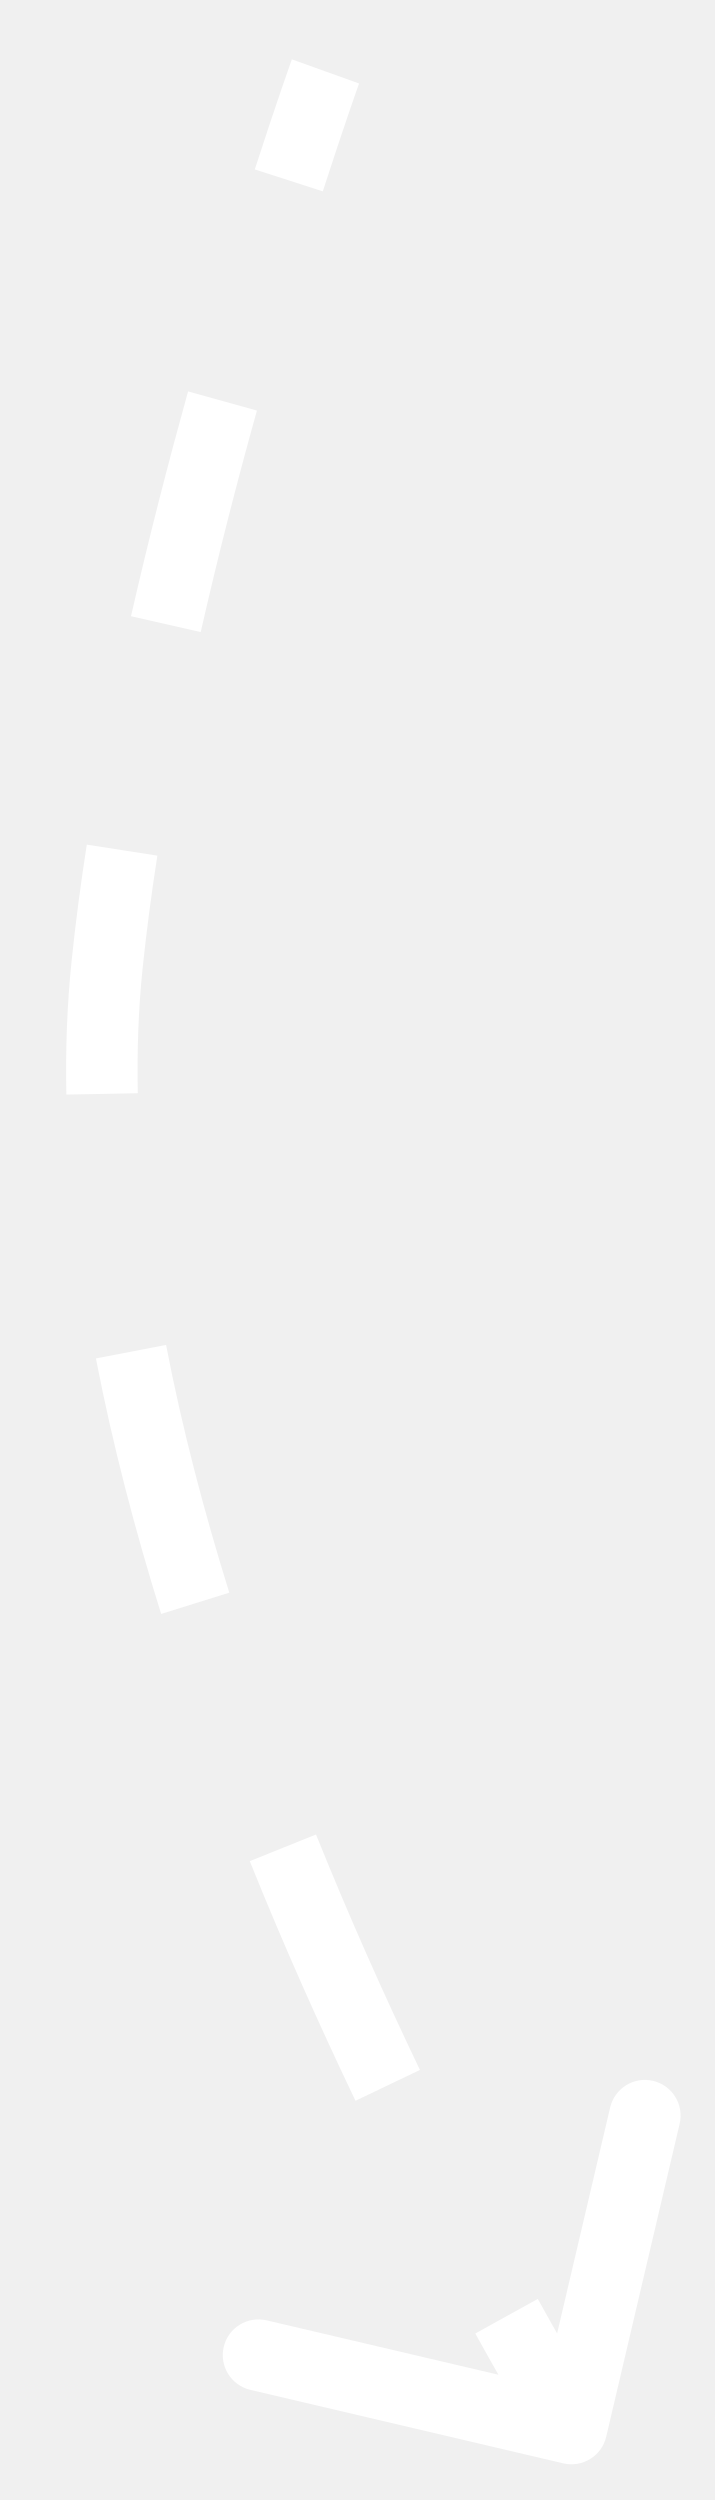
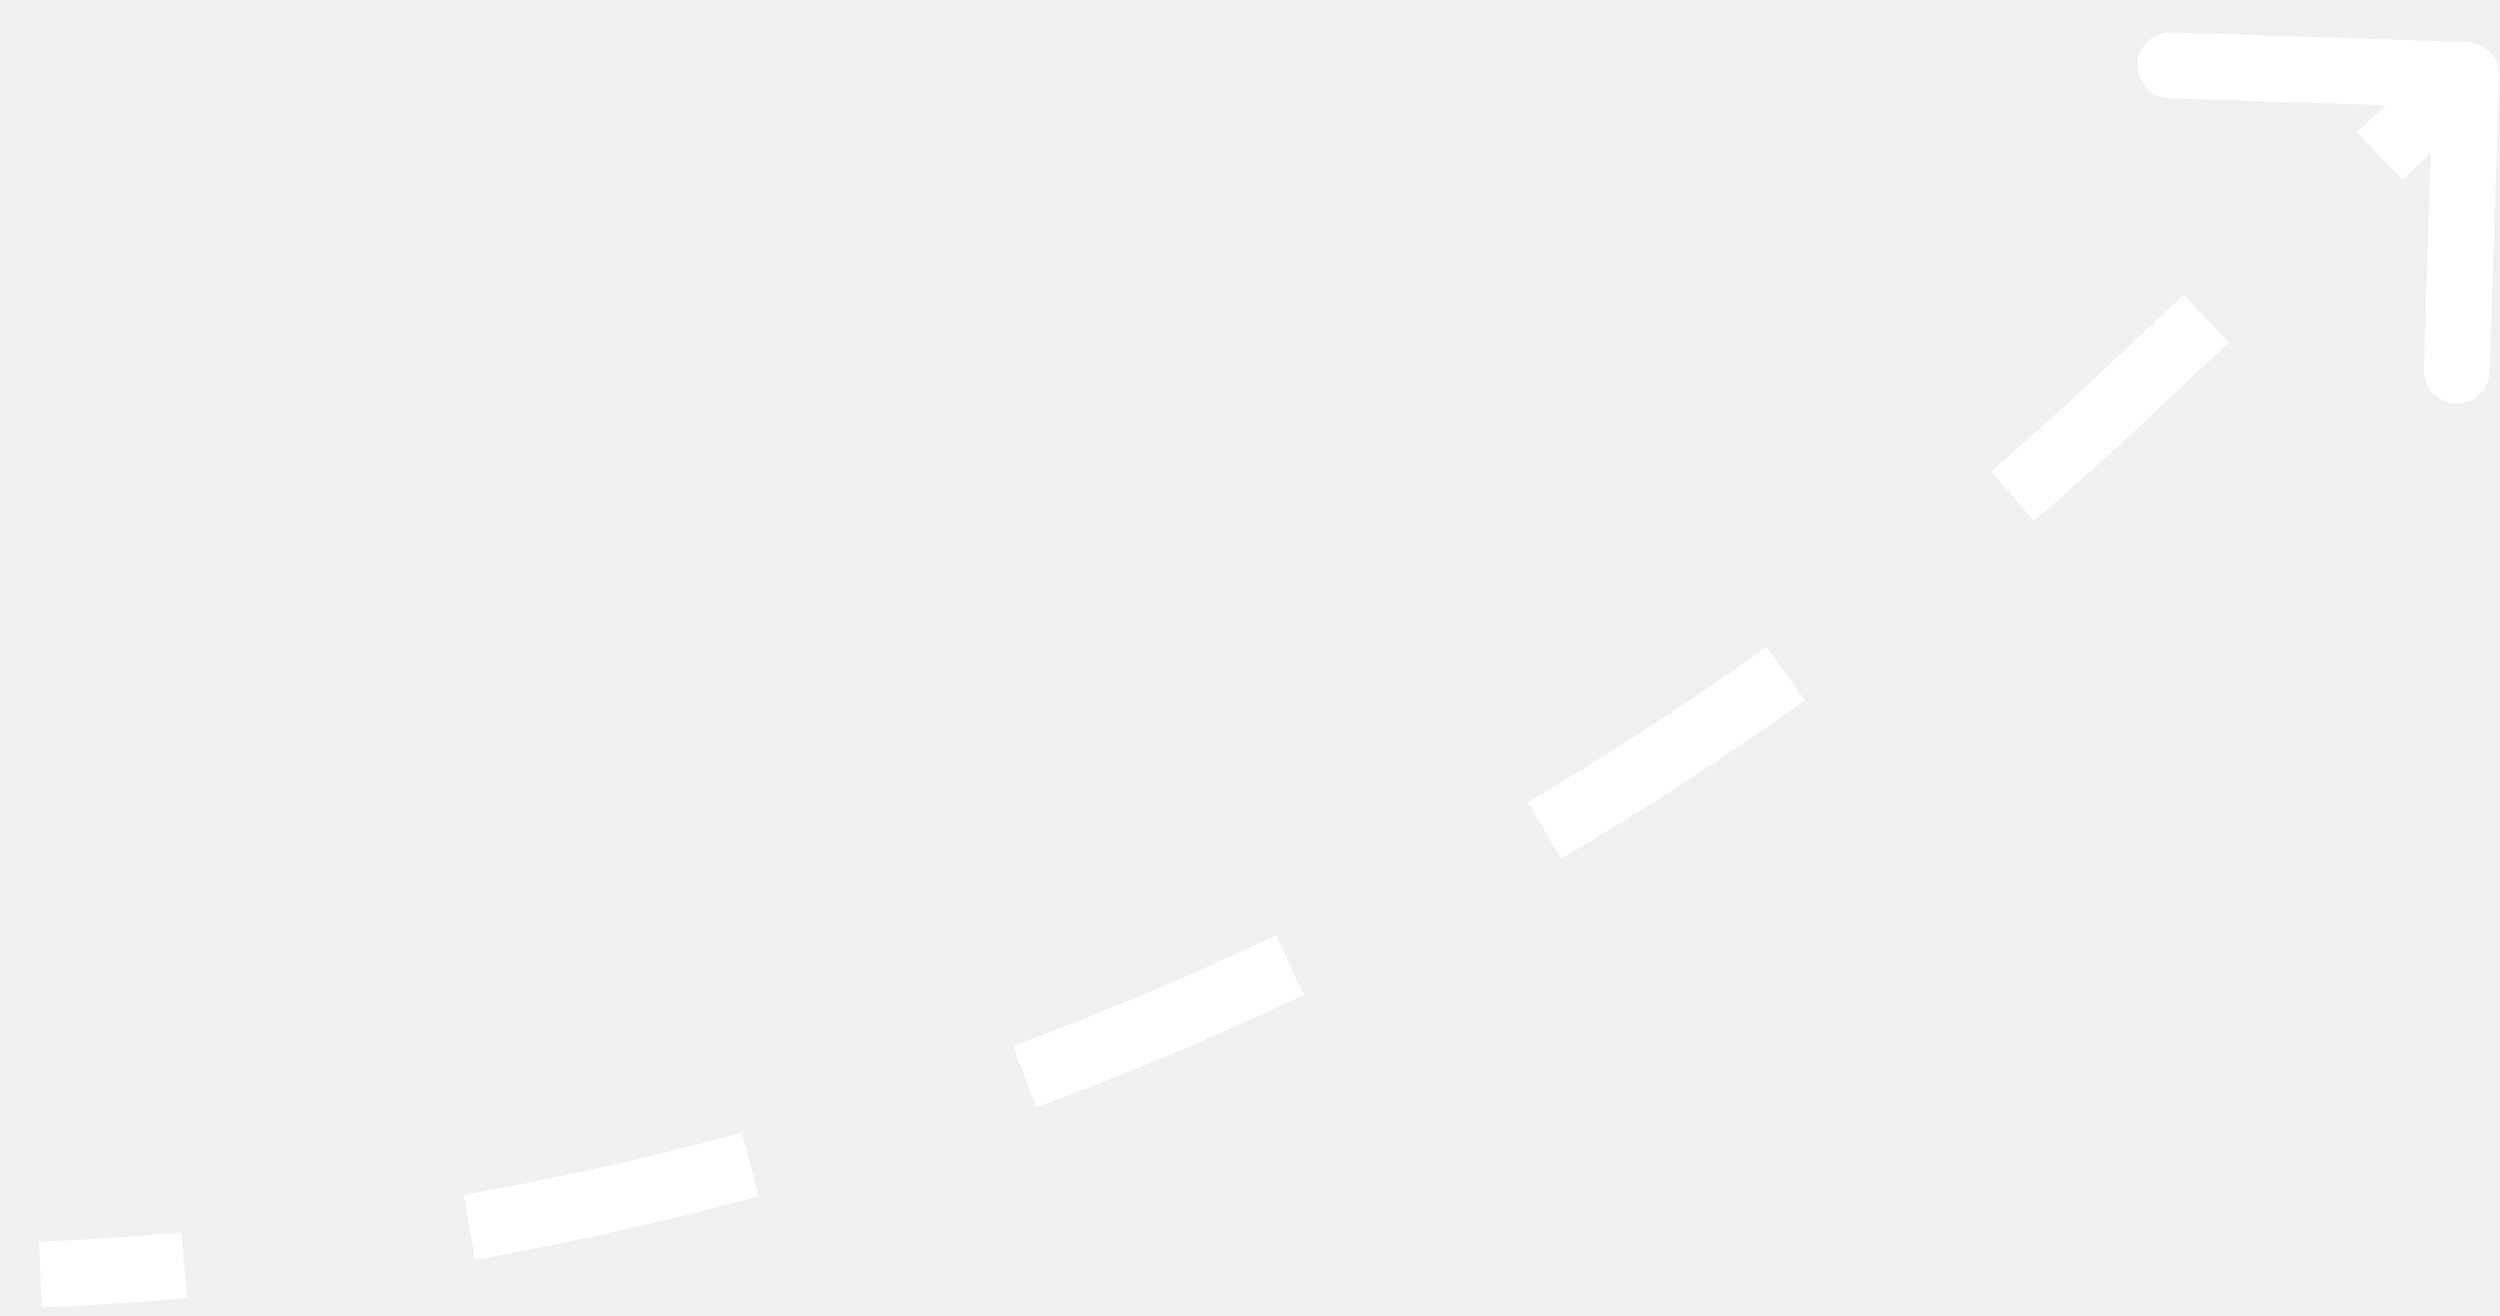
- <svg xmlns="http://www.w3.org/2000/svg" width="10" height="35" viewBox="0 0 10 35" fill="none">
-   <path d="M1.5 13.5L1.997 13.552L1.5 13.5ZM7.886 34.487C8.155 34.55 8.424 34.383 8.487 34.114L9.515 29.733C9.578 29.465 9.412 29.195 9.143 29.132C8.874 29.069 8.605 29.236 8.542 29.505L7.628 33.399L3.733 32.485C3.465 32.422 3.195 32.588 3.132 32.857C3.069 33.126 3.236 33.395 3.505 33.458L7.886 34.487ZM4.556 1C4.086 0.831 4.086 0.831 4.086 0.831C4.086 0.831 4.086 0.831 4.086 0.831C4.086 0.831 4.086 0.831 4.086 0.831C4.086 0.831 4.086 0.831 4.086 0.832C4.086 0.832 4.085 0.832 4.085 0.833C4.085 0.834 4.084 0.836 4.083 0.839C4.082 0.843 4.079 0.85 4.076 0.859C4.069 0.877 4.06 0.904 4.048 0.939C4.023 1.009 3.987 1.111 3.942 1.244C3.851 1.509 3.722 1.893 3.567 2.372L4.043 2.525L4.519 2.679C4.672 2.206 4.799 1.828 4.888 1.568C4.933 1.438 4.968 1.338 4.991 1.27C5.003 1.236 5.012 1.211 5.018 1.194C5.021 1.185 5.023 1.179 5.025 1.175C5.026 1.173 5.026 1.171 5.027 1.17C5.027 1.17 5.027 1.169 5.027 1.169C5.027 1.169 5.027 1.169 5.027 1.169C5.027 1.169 5.027 1.169 5.027 1.169C5.027 1.169 5.027 1.169 5.027 1.169C5.027 1.169 5.027 1.169 4.556 1ZM3.115 5.614L2.633 5.48C2.363 6.452 2.086 7.521 1.834 8.627L2.322 8.738L2.81 8.849C3.057 7.761 3.329 6.708 3.597 5.748L3.115 5.614ZM1.709 11.902L1.215 11.825C1.13 12.372 1.058 12.915 1.003 13.448L1.5 13.5L1.997 13.552C2.051 13.037 2.12 12.511 2.203 11.979L1.709 11.902ZM1.5 13.5L1.003 13.448C0.939 14.062 0.916 14.689 0.929 15.324L1.429 15.315L1.929 15.305C1.917 14.706 1.938 14.12 1.997 13.552L1.5 13.5ZM1.834 18.924L1.343 19.018C1.575 20.22 1.89 21.423 2.256 22.595L2.733 22.446L3.21 22.297C2.854 21.154 2.548 19.988 2.325 18.829L1.834 18.924ZM3.961 25.869L3.497 26.056C3.982 27.263 4.491 28.395 4.977 29.411L5.428 29.195L5.879 28.979C5.4 27.98 4.901 26.867 4.424 25.683L3.961 25.869ZM7.091 32.427L6.654 32.669C6.931 33.17 7.161 33.568 7.321 33.84C7.401 33.976 7.464 34.081 7.508 34.153C7.529 34.188 7.546 34.216 7.557 34.234C7.563 34.244 7.567 34.251 7.57 34.255C7.572 34.258 7.573 34.26 7.574 34.261C7.574 34.262 7.574 34.262 7.575 34.263C7.575 34.263 7.575 34.263 7.575 34.263C7.575 34.263 7.575 34.263 7.575 34.263C7.575 34.263 7.575 34.263 7.575 34.263C7.575 34.263 7.575 34.263 8 34C8.425 33.737 8.425 33.737 8.425 33.737C8.425 33.737 8.425 33.737 8.425 33.737C8.425 33.737 8.425 33.737 8.425 33.737C8.425 33.737 8.425 33.737 8.425 33.736C8.425 33.736 8.425 33.736 8.424 33.736C8.424 33.734 8.423 33.733 8.422 33.731C8.419 33.727 8.415 33.721 8.41 33.712C8.399 33.695 8.384 33.669 8.363 33.635C8.322 33.567 8.261 33.465 8.183 33.333C8.026 33.067 7.802 32.678 7.529 32.185L7.091 32.427ZM1.5 13.5L1.997 13.552L1.5 13.5ZM7.886 34.487C8.155 34.55 8.424 34.383 8.487 34.114L9.515 29.733C9.578 29.465 9.412 29.195 9.143 29.132C8.874 29.069 8.605 29.236 8.542 29.505L7.628 33.399L3.733 32.485C3.465 32.422 3.195 32.588 3.132 32.857C3.069 33.126 3.236 33.395 3.505 33.458L7.886 34.487ZM4.556 1C4.086 0.831 4.086 0.831 4.086 0.831C4.086 0.831 4.086 0.831 4.086 0.831C4.086 0.831 4.086 0.831 4.086 0.831C4.086 0.831 4.086 0.831 4.086 0.832C4.086 0.832 4.085 0.832 4.085 0.833C4.085 0.834 4.084 0.836 4.083 0.839C4.082 0.843 4.079 0.85 4.076 0.859C4.069 0.877 4.06 0.904 4.048 0.939C4.023 1.009 3.987 1.111 3.942 1.244C3.851 1.509 3.722 1.893 3.567 2.372L4.043 2.525L4.519 2.679C4.672 2.206 4.799 1.828 4.888 1.568C4.933 1.438 4.968 1.338 4.991 1.27C5.003 1.236 5.012 1.211 5.018 1.194C5.021 1.185 5.023 1.179 5.025 1.175C5.026 1.173 5.026 1.171 5.027 1.17C5.027 1.17 5.027 1.169 5.027 1.169C5.027 1.169 5.027 1.169 5.027 1.169C5.027 1.169 5.027 1.169 5.027 1.169C5.027 1.169 5.027 1.169 5.027 1.169C5.027 1.169 5.027 1.169 4.556 1ZM3.115 5.614L2.633 5.48C2.363 6.452 2.086 7.521 1.834 8.627L2.322 8.738L2.81 8.849C3.057 7.761 3.329 6.708 3.597 5.748L3.115 5.614ZM1.709 11.902L1.215 11.825C1.13 12.372 1.058 12.915 1.003 13.448L1.5 13.5L1.997 13.552C2.051 13.037 2.12 12.511 2.203 11.979L1.709 11.902ZM1.5 13.5L1.003 13.448C0.939 14.062 0.916 14.689 0.929 15.324L1.429 15.315L1.929 15.305C1.917 14.706 1.938 14.12 1.997 13.552L1.5 13.5ZM1.834 18.924L1.343 19.018C1.575 20.22 1.89 21.423 2.256 22.595L2.733 22.446L3.21 22.297C2.854 21.154 2.548 19.988 2.325 18.829L1.834 18.924ZM3.961 25.869L3.497 26.056C3.982 27.263 4.491 28.395 4.977 29.411L5.428 29.195L5.879 28.979C5.4 27.98 4.901 26.867 4.424 25.683L3.961 25.869ZM7.091 32.427L6.654 32.669C6.931 33.17 7.161 33.568 7.321 33.84C7.401 33.976 7.464 34.081 7.508 34.153C7.529 34.188 7.546 34.216 7.557 34.234C7.563 34.244 7.567 34.251 7.57 34.255C7.572 34.258 7.573 34.26 7.574 34.261C7.574 34.262 7.574 34.262 7.575 34.263C7.575 34.263 7.575 34.263 7.575 34.263C7.575 34.263 7.575 34.263 7.575 34.263C7.575 34.263 7.575 34.263 7.575 34.263C7.575 34.263 7.575 34.263 8 34C8.425 33.737 8.425 33.737 8.425 33.737C8.425 33.737 8.425 33.737 8.425 33.737C8.425 33.737 8.425 33.737 8.425 33.737C8.425 33.737 8.425 33.737 8.425 33.736C8.425 33.736 8.425 33.736 8.424 33.736C8.424 33.734 8.423 33.733 8.422 33.731C8.419 33.727 8.415 33.721 8.41 33.712C8.399 33.695 8.384 33.669 8.363 33.635C8.322 33.567 8.261 33.465 8.183 33.333C8.026 33.067 7.802 32.678 7.529 32.185L7.091 32.427Z" fill="white" />
+ <svg xmlns="http://www.w3.org/2000/svg" width="38" height="20" viewBox="0 0 38 20" fill="none">
+   <path d="M32.219 6.079L31.877 5.714L32.219 6.079ZM37.987 1.155C37.995 0.879 37.779 0.648 37.503 0.639L33.005 0.494C32.729 0.486 32.498 0.702 32.489 0.978C32.481 1.254 32.697 1.485 32.973 1.494L36.971 1.622L36.843 5.62C36.834 5.896 37.05 6.127 37.326 6.136C37.602 6.145 37.833 5.928 37.842 5.652L37.987 1.155ZM0.615 19.375L0.636 19.874C1.374 19.842 2.11 19.794 2.842 19.73L2.799 19.232L2.755 18.734C2.037 18.797 1.316 18.844 0.593 18.875L0.615 19.375ZM7.136 18.656L7.224 19.148C8.678 18.889 10.117 18.566 11.537 18.181L11.406 17.698L11.275 17.216C9.884 17.593 8.474 17.91 7.049 18.164L7.136 18.656ZM15.574 16.366L15.748 16.835C17.13 16.324 18.49 15.752 19.822 15.12L19.608 14.669L19.394 14.217C18.088 14.835 16.756 15.396 15.401 15.897L15.574 16.366ZM23.475 12.621L23.728 13.052C24.997 12.306 26.234 11.504 27.436 10.645L27.145 10.238L26.855 9.832C25.677 10.673 24.465 11.459 23.221 12.19L23.475 12.621ZM30.59 7.54L30.916 7.919C31.474 7.44 32.023 6.948 32.561 6.443L32.219 6.079L31.877 5.714C31.349 6.209 30.812 6.691 30.265 7.16L30.59 7.54ZM32.219 6.079L32.561 6.443L33.878 5.208L33.536 4.844L33.194 4.479L31.877 5.714L32.219 6.079ZM36.17 2.374L36.512 2.738L37.829 1.503L37.487 1.139L37.145 0.774L35.828 2.009L36.17 2.374ZM32.219 6.079L31.877 5.714L32.219 6.079ZM37.987 1.155C37.995 0.879 37.779 0.648 37.503 0.639L33.005 0.494C32.729 0.486 32.498 0.702 32.489 0.978C32.481 1.254 32.697 1.485 32.973 1.494L36.971 1.622L36.843 5.62C36.834 5.896 37.05 6.127 37.326 6.136C37.602 6.145 37.833 5.928 37.842 5.652L37.987 1.155ZM0.615 19.375L0.636 19.874C1.374 19.842 2.11 19.794 2.842 19.73L2.799 19.232L2.755 18.734C2.037 18.797 1.316 18.844 0.593 18.875L0.615 19.375ZM7.136 18.656L7.224 19.148C8.678 18.889 10.117 18.566 11.537 18.181L11.406 17.698L11.275 17.216C9.884 17.593 8.474 17.91 7.049 18.164L7.136 18.656ZM15.574 16.366L15.748 16.835C17.13 16.324 18.49 15.752 19.822 15.12L19.608 14.669L19.394 14.217C18.088 14.835 16.756 15.396 15.401 15.897L15.574 16.366ZM23.475 12.621L23.728 13.052C24.997 12.306 26.234 11.504 27.436 10.645L27.145 10.238L26.855 9.832C25.677 10.673 24.465 11.459 23.221 12.19L23.475 12.621ZM30.59 7.54L30.916 7.919C31.474 7.44 32.023 6.948 32.561 6.443L32.219 6.079L31.877 5.714C31.349 6.209 30.812 6.691 30.265 7.16L30.59 7.54ZM32.219 6.079L32.561 6.443L33.878 5.208L33.536 4.844L33.194 4.479L31.877 5.714L32.219 6.079ZM36.17 2.374L36.512 2.738L37.829 1.503L37.487 1.139L37.145 0.774L35.828 2.009L36.17 2.374Z" fill="white" />
</svg>
